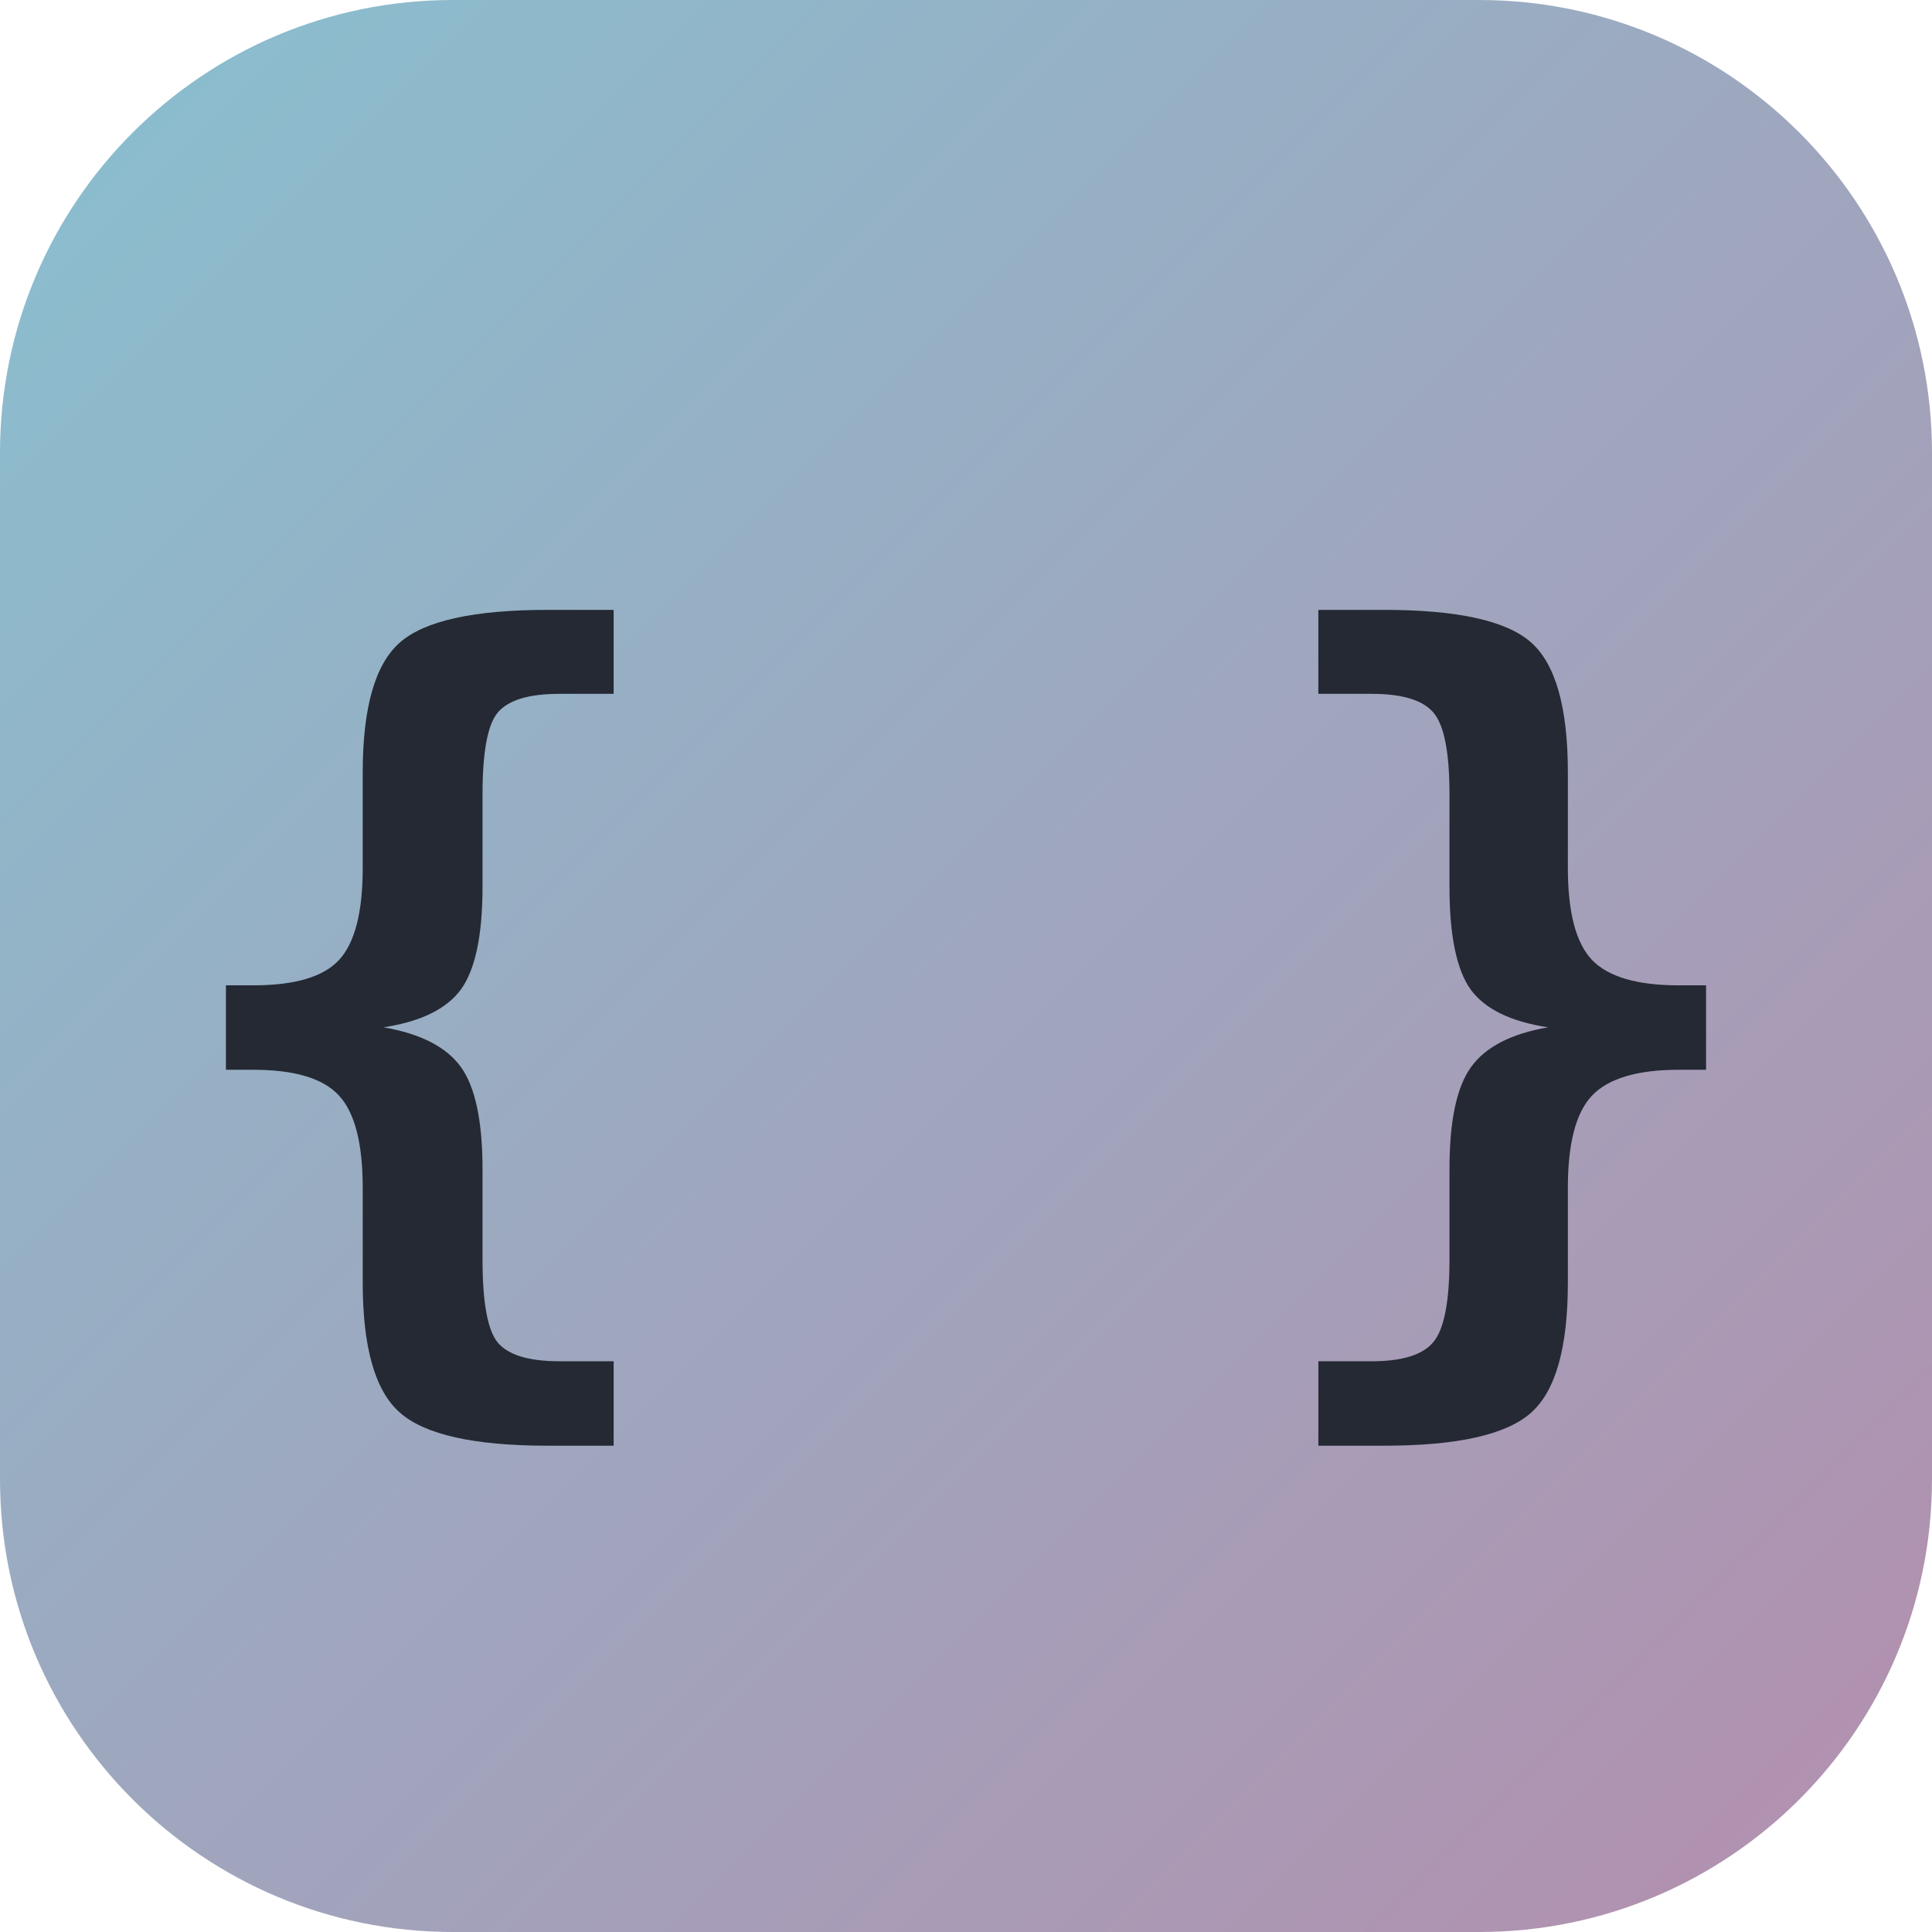
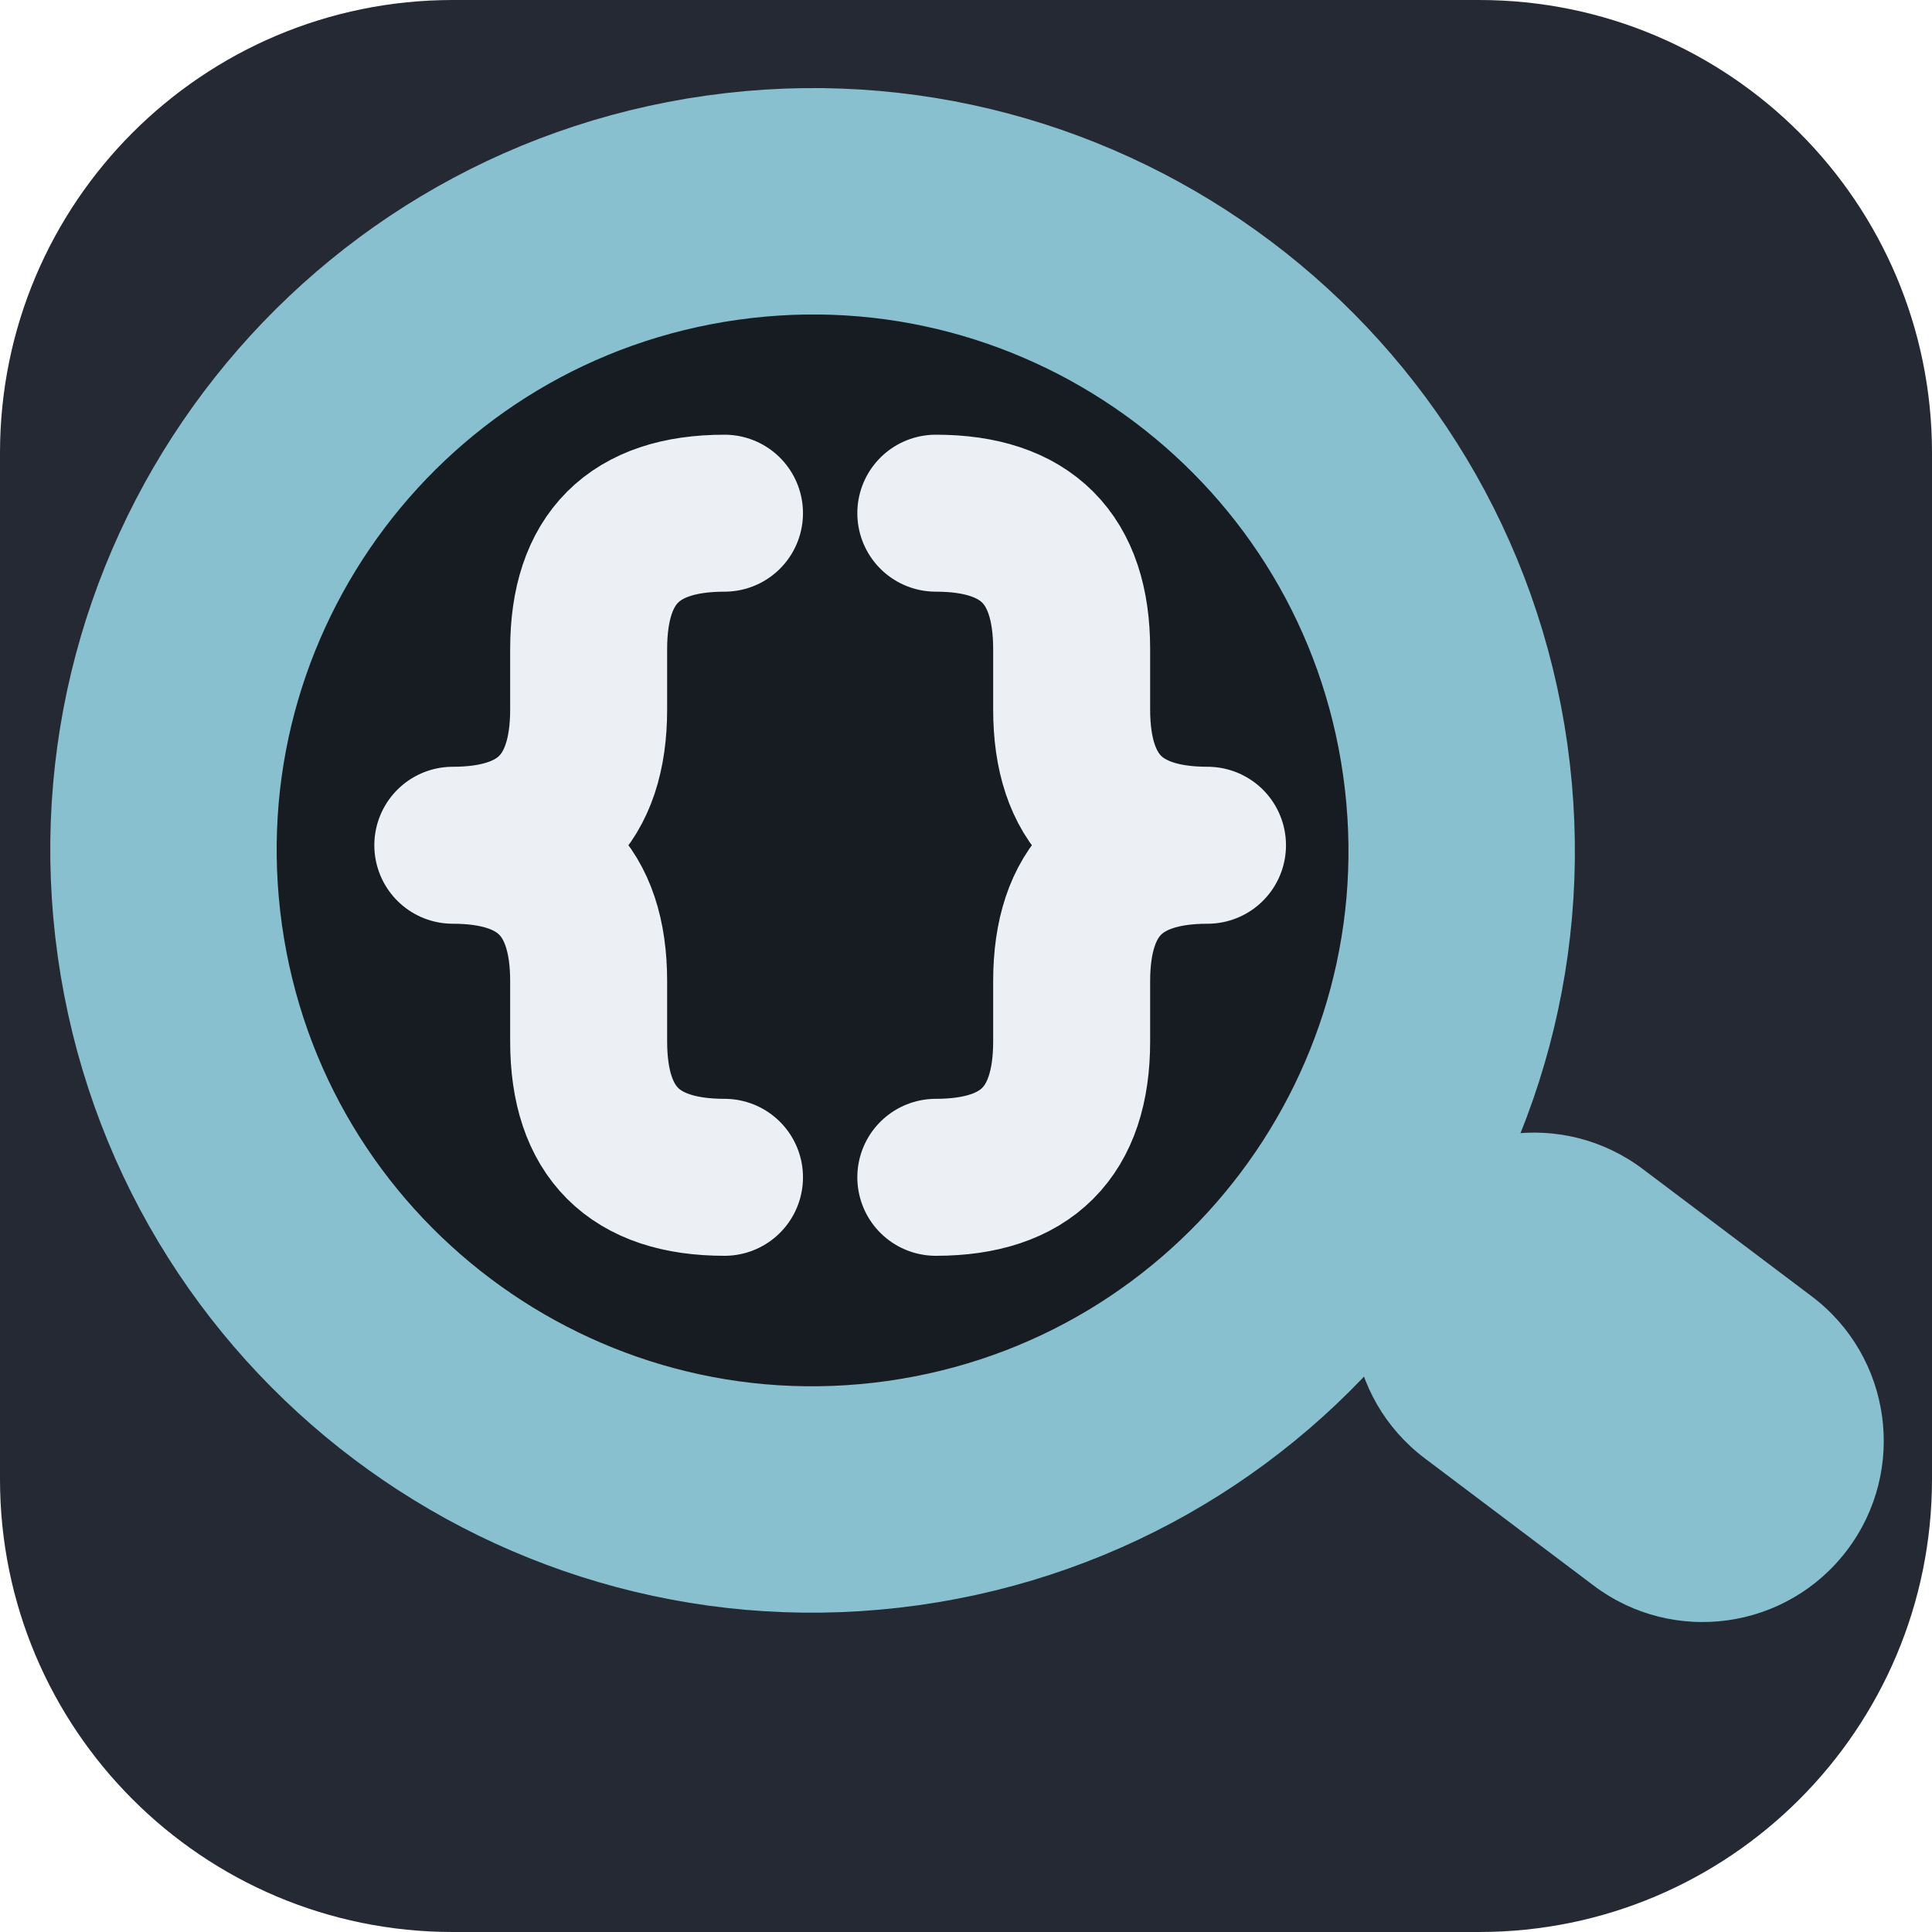
<svg xmlns="http://www.w3.org/2000/svg" viewBox="0 0 64 64">
-   <defs>
-     <linearGradient id="g" x1="0" y1="0" x2="1" y2="1">
-       <stop offset="0" stop-color="#88c0d0" />
-       <stop offset="1" stop-color="#b48ead" />
-     </linearGradient>
-   </defs>
-   <rect width="64" height="64" rx="15" fill="url(#g)" />
-   <text x="32" y="43" font-family="ui-monospace, 'JetBrains Mono', Menlo, Consolas, monospace" font-size="30" font-weight="700" fill="#242933" text-anchor="middle">{ }</text>
+   <rect width="64" height="64" rx="15" fill="#242933" />
+   <g transform="rotate(-8 32 32)">
+     <rect x="42" y="42.5" width="19" height="12" rx="6" transform="rotate(45 51.5 48.5)" fill="#88c0d0" />
+     <circle cx="27.5" cy="27.5" r="21.5" fill="#171b22" />
+     <circle cx="27.5" cy="27.5" r="21.5" fill="none" stroke="#88c0d0" stroke-width="7.5" />
+   </g>
+   <path d="M 24 17 q -4.5 0 -4.5 4.5 v 2 q 0 4.5 -4.5 4.5 q 4.5 0 4.5 4.5 v 2 q 0 4.5 4.5 4.5" fill="none" stroke="#eceff4" stroke-width="5.2" stroke-linecap="round" stroke-linejoin="round" />
+   <g transform="translate(71,0) scale(-1,1)">
+     <path d="M 40 17 q -4.5 0 -4.5 4.5 v 2 q 0 4.5 -4.5 4.5 q 4.5 0 4.5 4.5 v 2 q 0 4.5 4.5 4.5" fill="none" stroke="#eceff4" stroke-width="5.2" stroke-linecap="round" stroke-linejoin="round" />
+   </g>
</svg>
